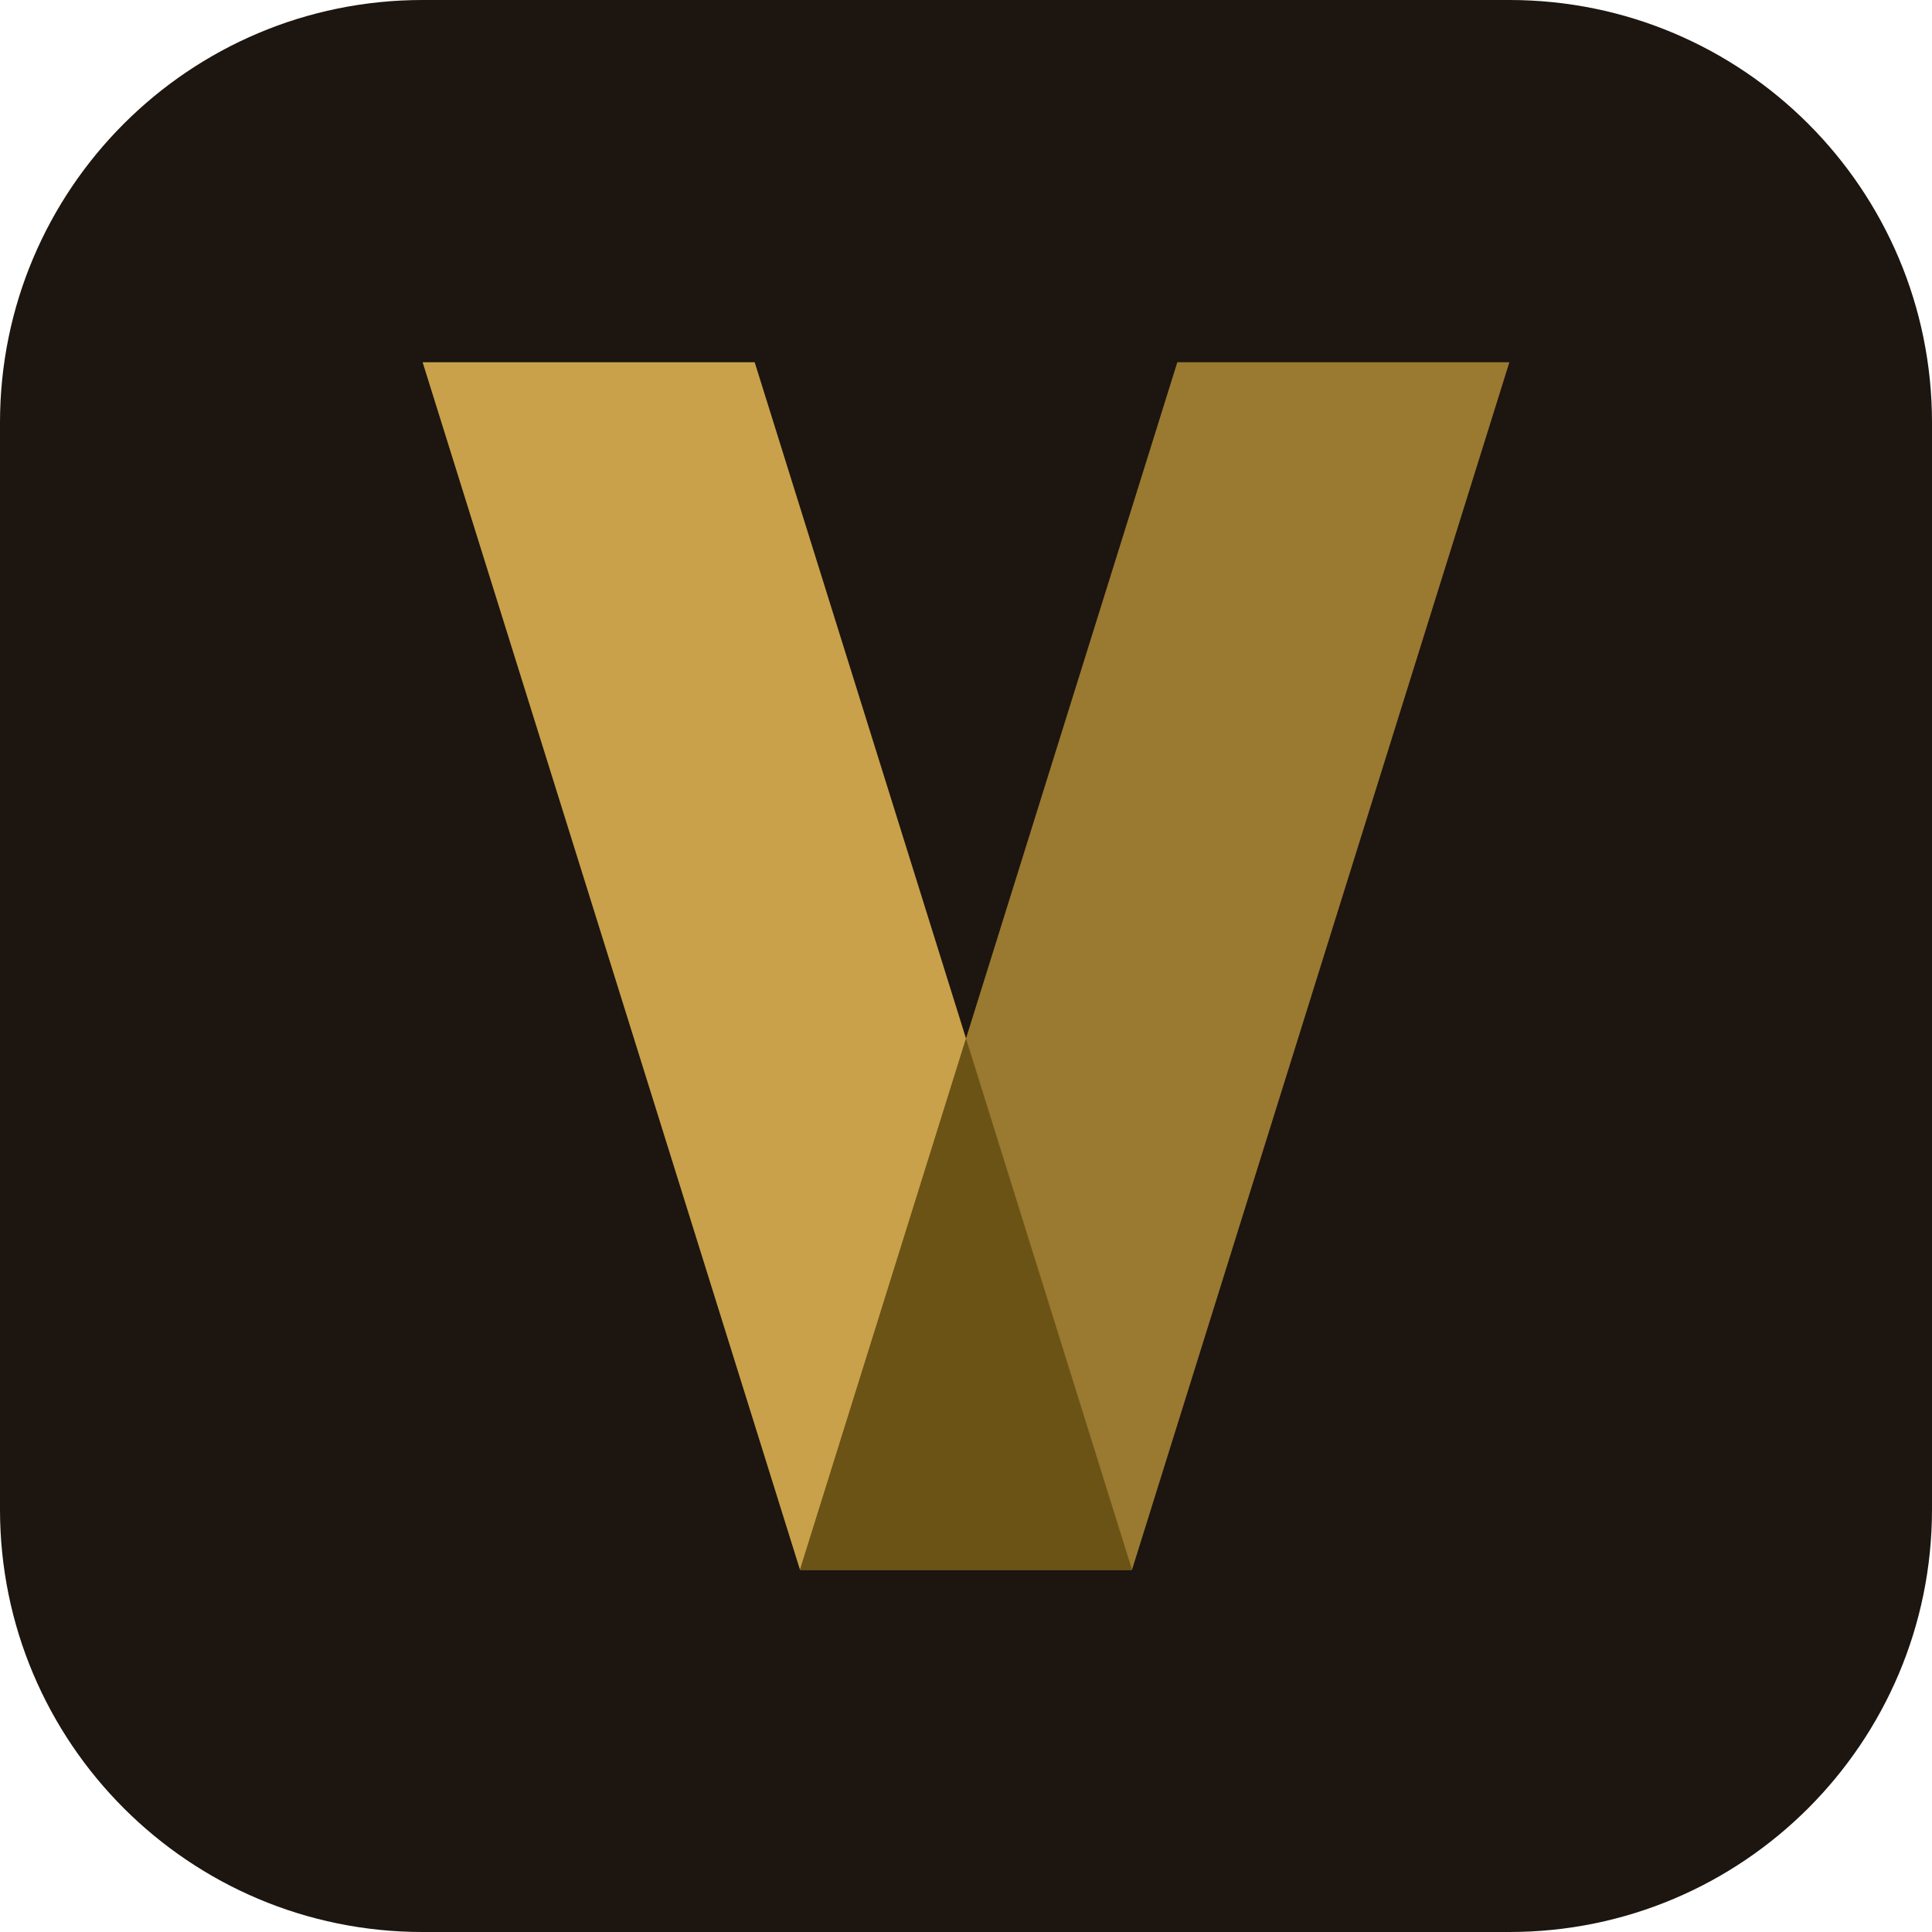
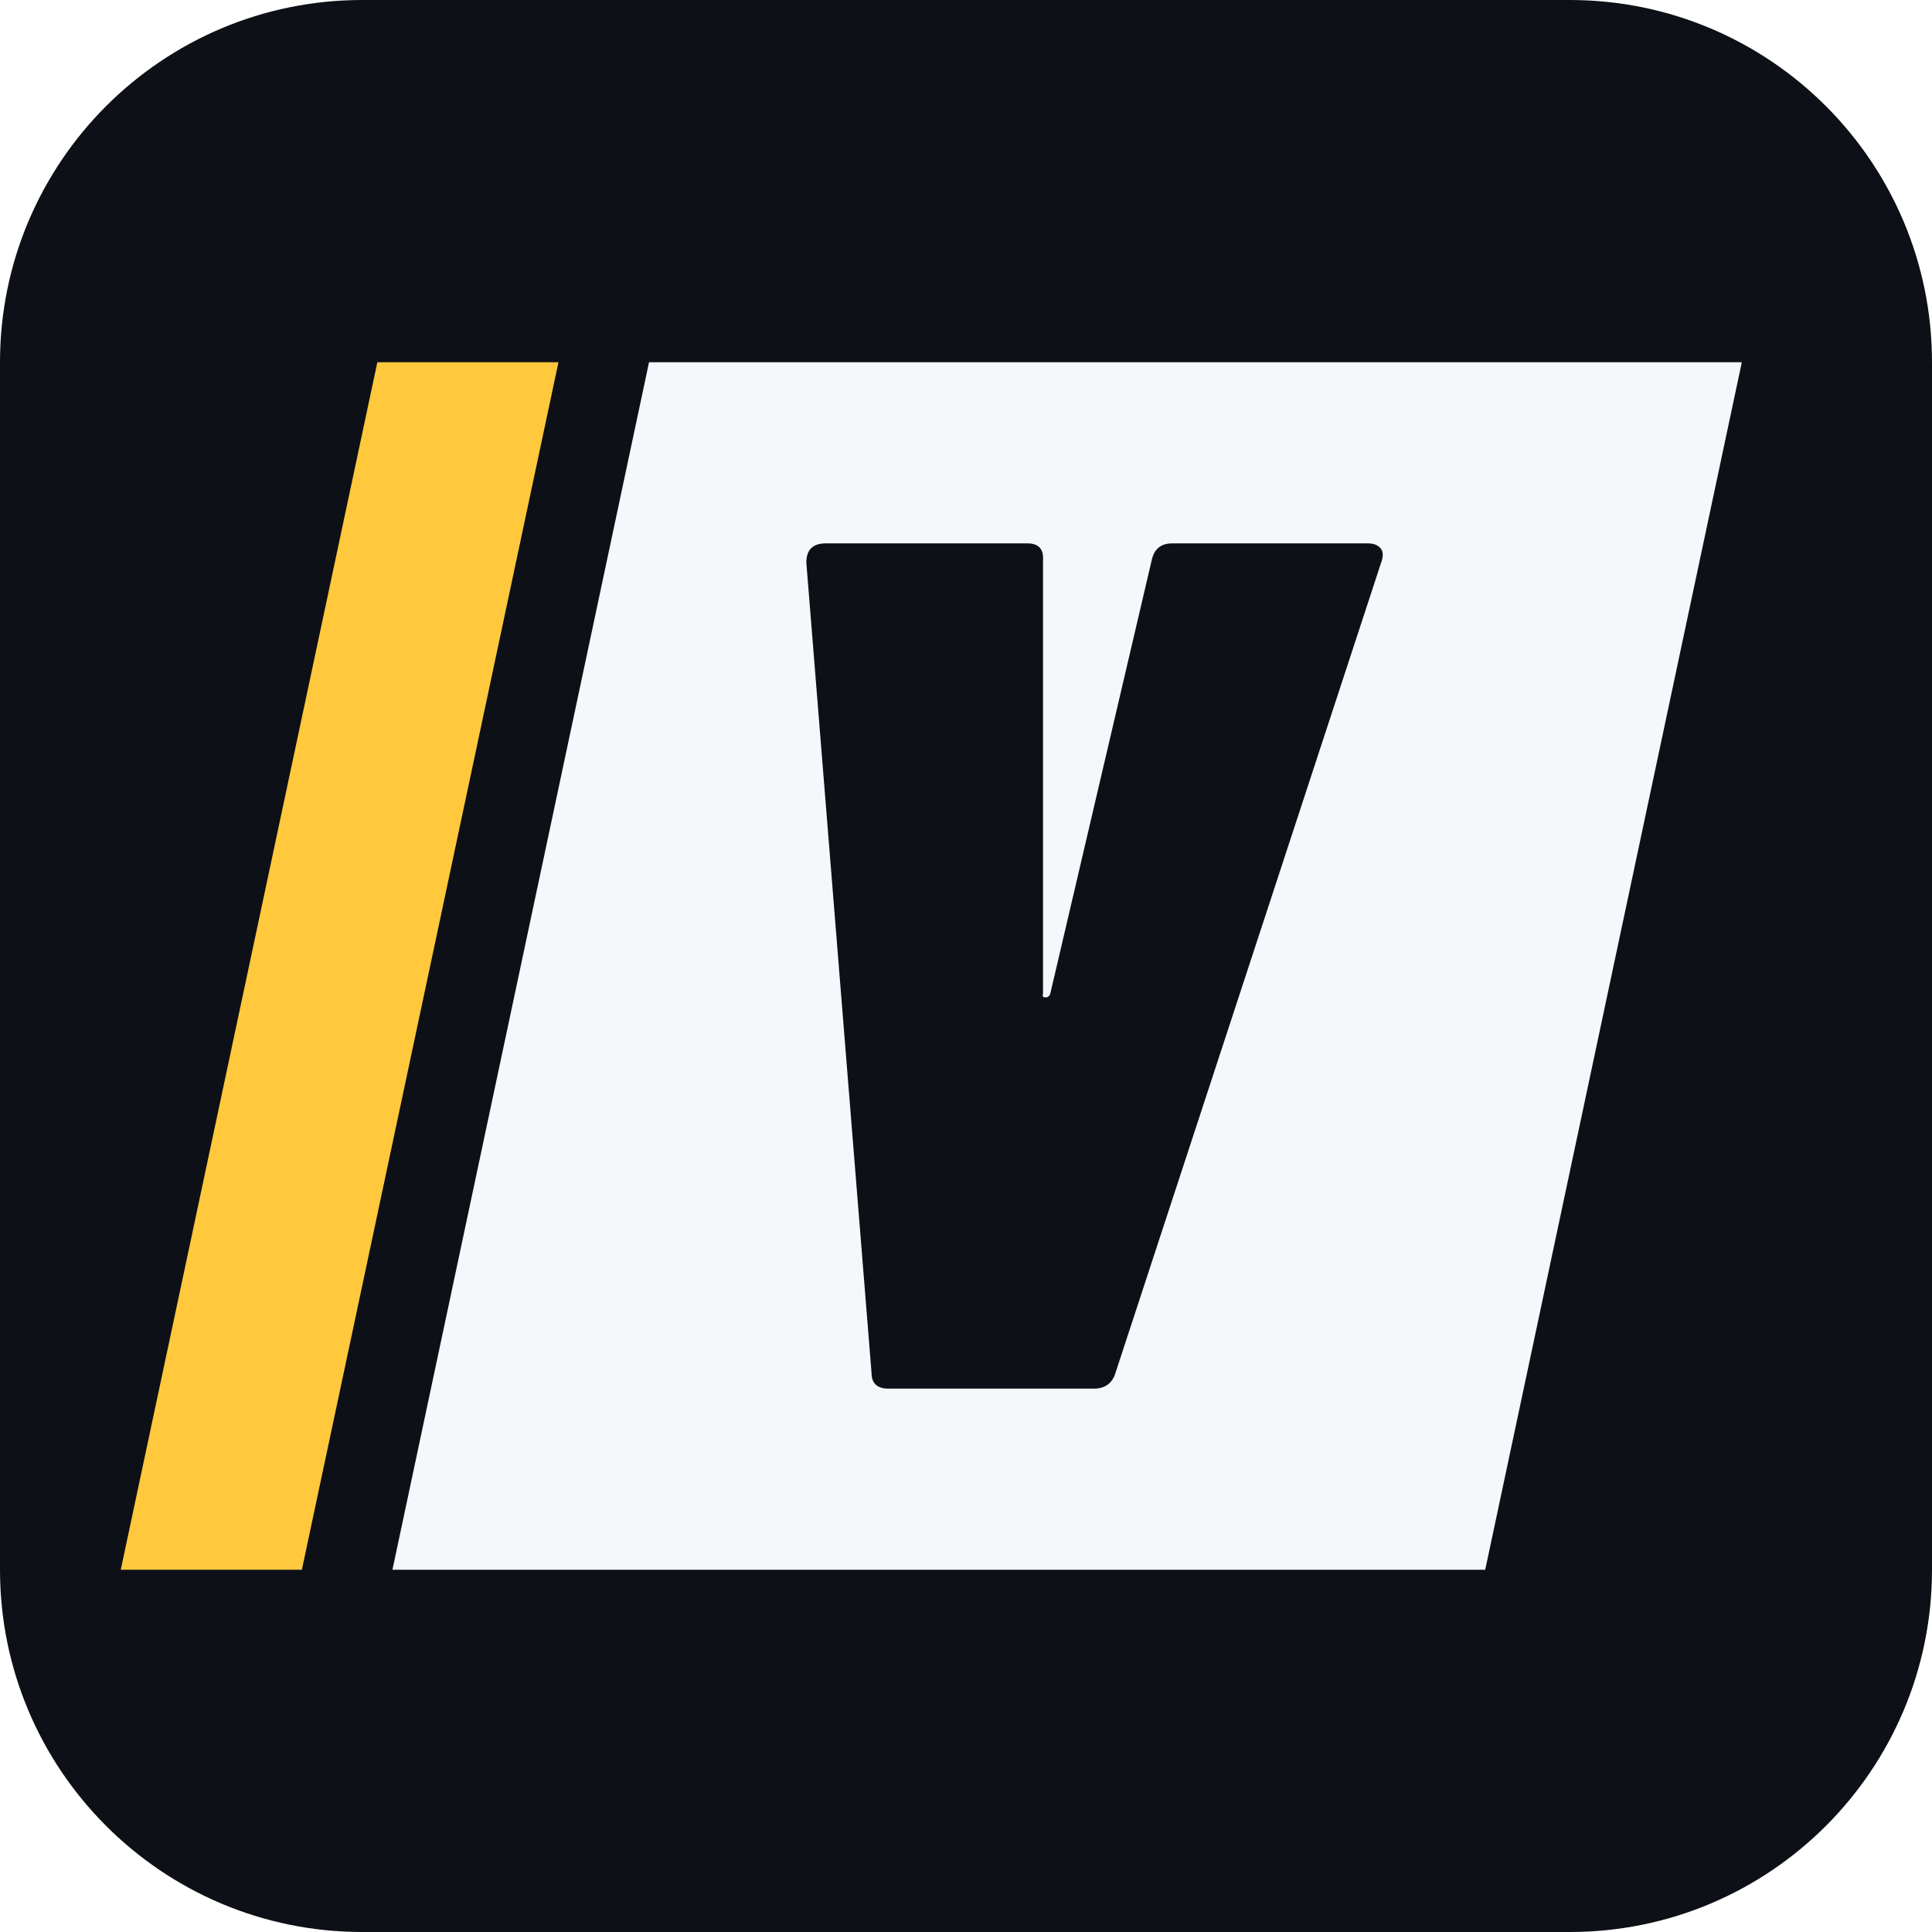
- <svg xmlns="http://www.w3.org/2000/svg" viewBox="0 0 64 64" role="img" aria-label="Vellum mark">
-   <rect width="64" height="64" rx="14" fill="#1C1510" />
-   <polygon points="14,12 25,12 37.5,52 26.5,52" fill="#C9A14A" />
-   <polygon points="39,12 50,12 37.5,52 26.5,52" fill="#9A7930" />
-   <polygon points="32,34.4 37.5,52 26.5,52" fill="#6B5316" />
+ <svg xmlns="http://www.w3.org/2000/svg" viewBox="0 0 64 64">
+   <rect width="64" height="64" rx="12" fill="#0D1016" />
+   <polygon points="12.5,12 18.5,12 10.0,52 4.0,52" fill="#FFC83D" />
+   <polygon points="21.5,12 57.7,12 49.2,52 13.0,52" fill="#F5F7FA" />
+   <path d="M28.871 45.48 26.711 18.64Q26.711 18.0 27.351 18.0H34.031Q34.591 18.0 34.551 18.56V32.92Q34.511 33.04 34.631 33.04Q34.751 33.04 34.791 32.92L38.151 18.56Q38.271 18.0 38.831 18.0H45.311Q45.591 18.0 45.731 18.16Q45.871 18.32 45.751 18.64L36.951 45.48Q36.791 46.0 36.231 46.0H29.431Q28.871 46.0 28.871 45.48Z" fill="#0D1016" />
</svg>
